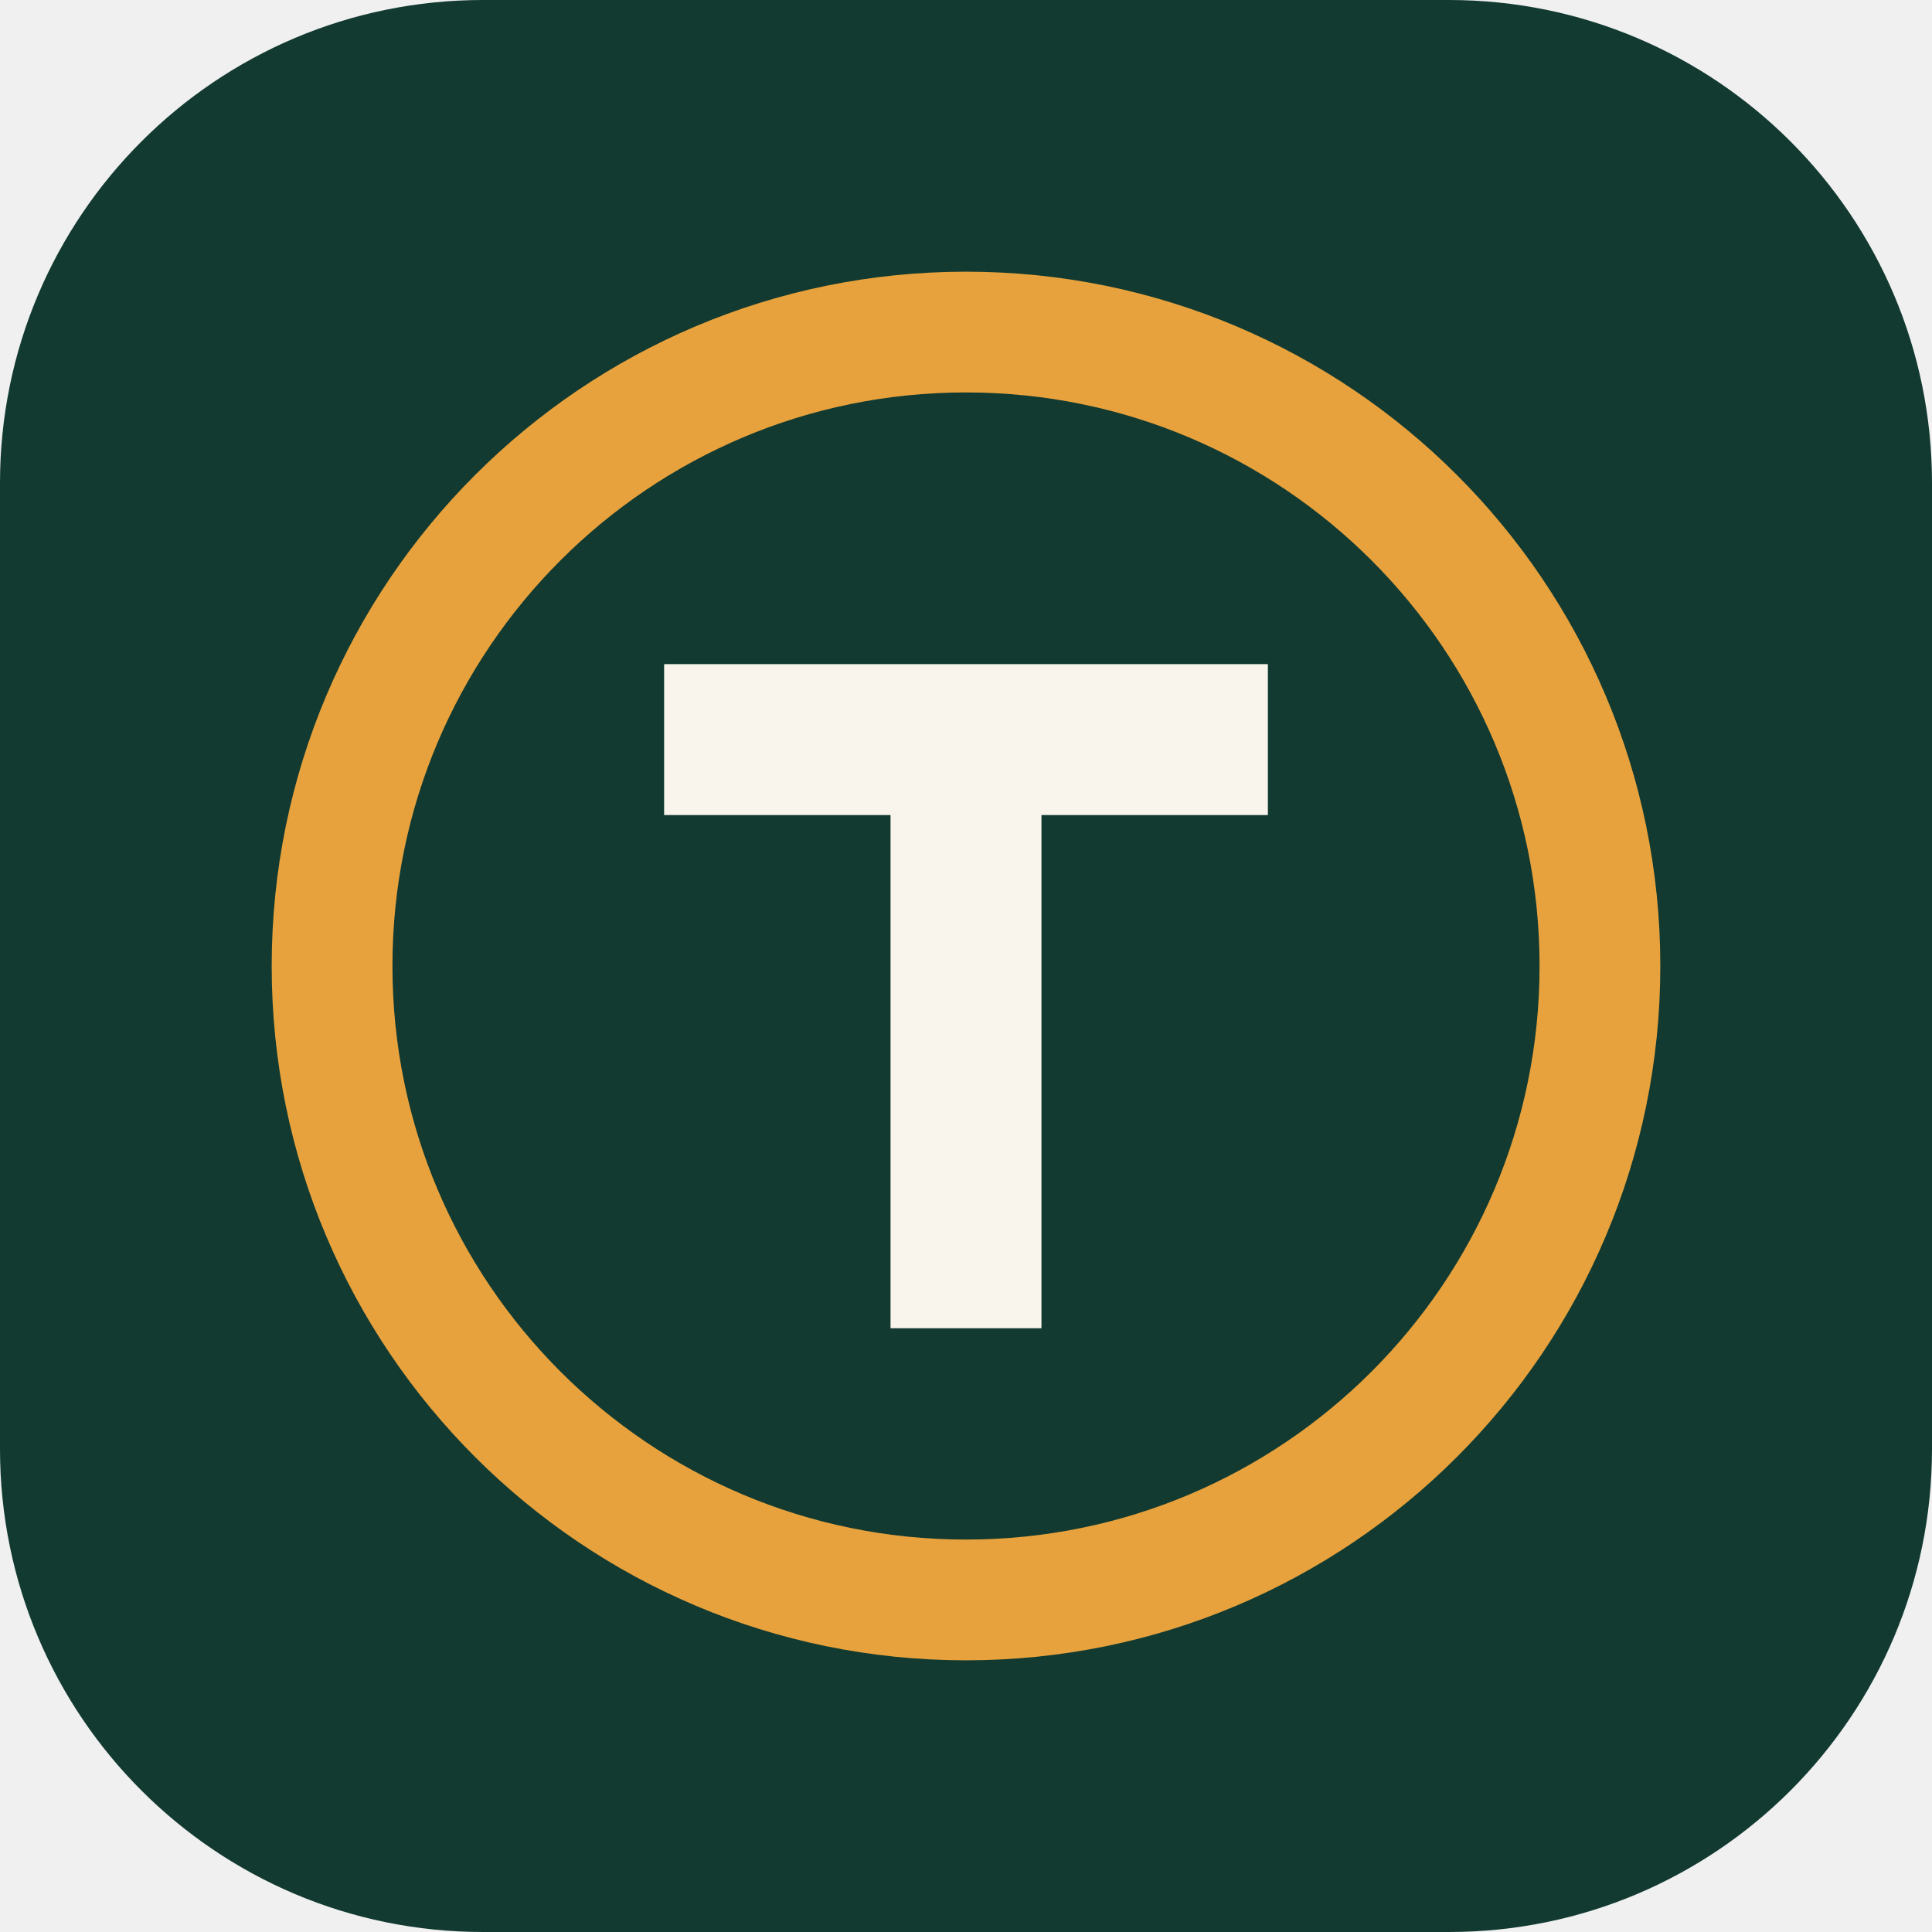
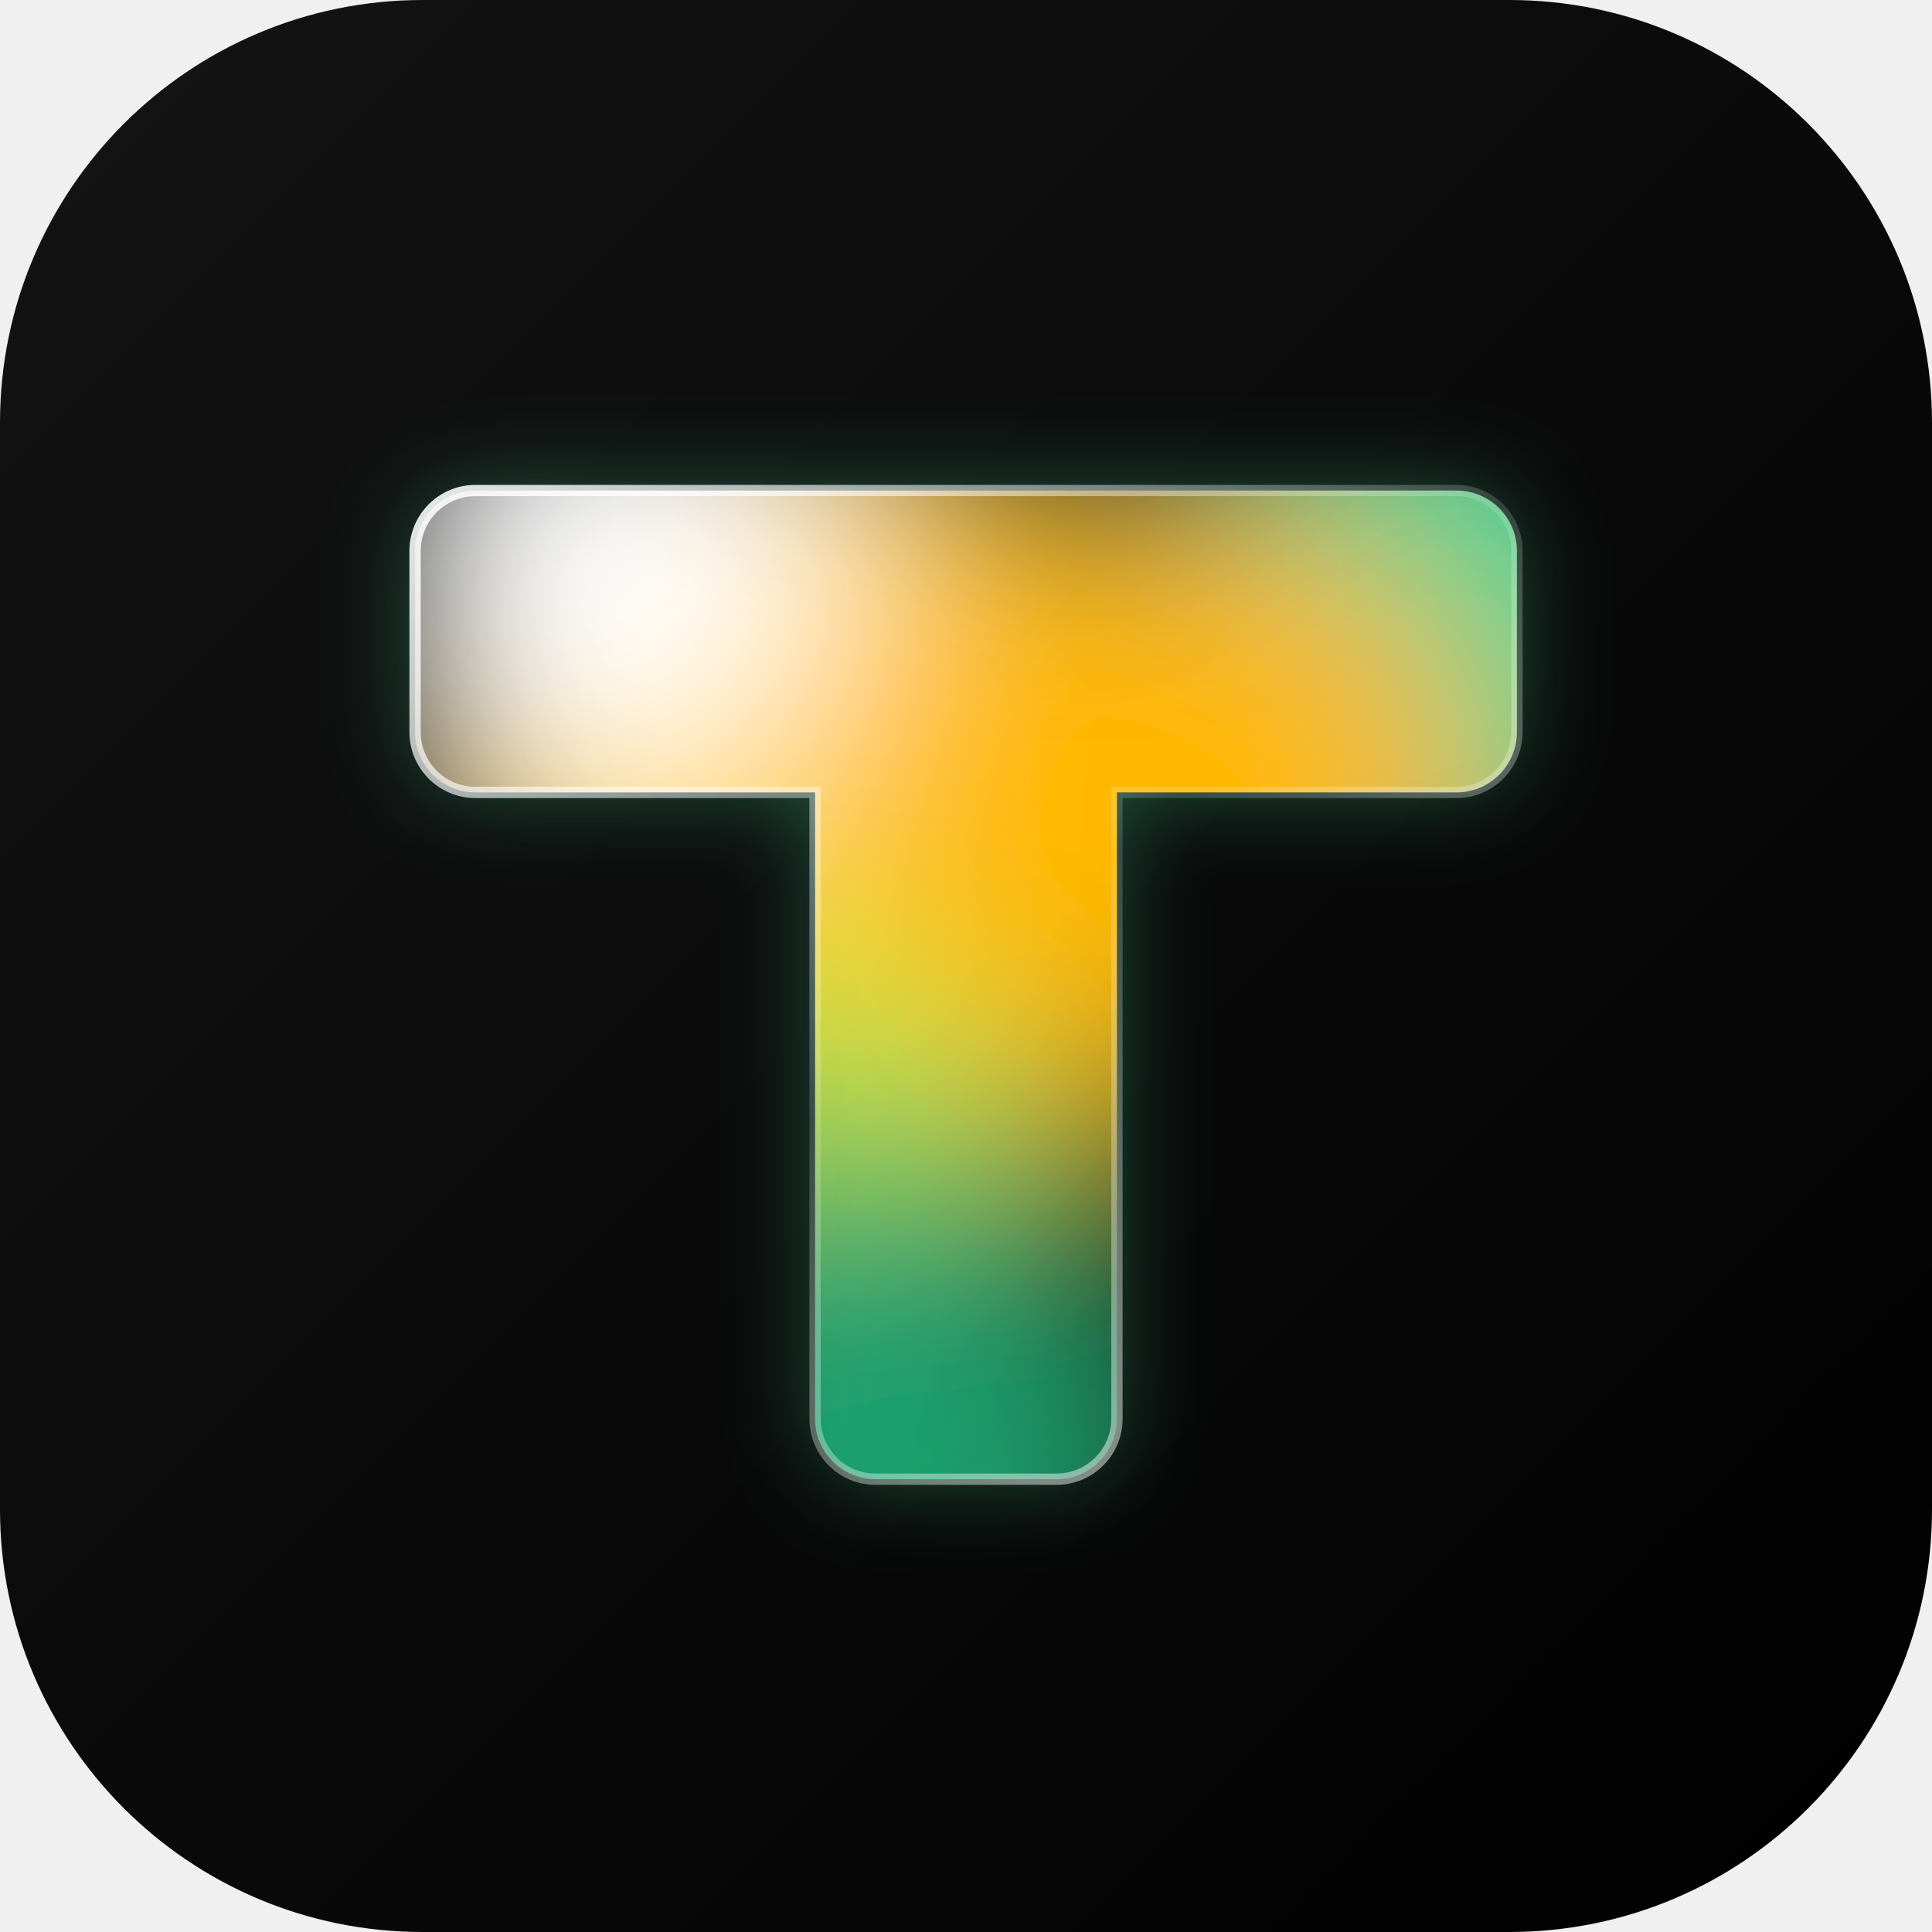
- <svg xmlns="http://www.w3.org/2000/svg" viewBox="0 0 64 64">
-   <rect width="64" height="64" rx="16" fill="#123a30" />
-   <circle cx="32" cy="32" r="21" fill="none" stroke="#e8a23d" stroke-width="4" />
-   <path d="M22 22h20v5h-7.5v17h-5V27H22z" fill="#f9f5ed" />
+ <svg xmlns="http://www.w3.org/2000/svg" width="512" height="512" viewBox="0 0 512 512" role="img" aria-label="Tello">
+   <defs>
+     <linearGradient id="bga" x1="0" y1="0" x2="1" y2="1">
+       <stop offset="0" stop-color="#141414" />
+       <stop offset="1" stop-color="#000000" />
+     </linearGradient>
+     <clipPath id="ta">
+       <path d="M126 130H386A16 16 0 0 1 402 146V194A16 16 0 0 1 386 210H296V376A16 16 0 0 1 280 392H232A16 16 0 0 1 216 376V210H126A16 16 0 0 1 110 194V146A16 16 0 0 1 126 130Z" />
+     </clipPath>
+     <filter id="ba" x="-30%" y="-30%" width="160%" height="160%">
+       <feGaussianBlur stdDeviation="28" />
+     </filter>
+     <filter id="ga" x="-30%" y="-30%" width="160%" height="160%">
+       <feGaussianBlur stdDeviation="12" />
+     </filter>
+     <linearGradient id="ea" x1="0" y1="0" x2="1" y2="1">
+       <stop offset="0" stop-color="#ffffff" stop-opacity=".9" />
+       <stop offset=".5" stop-color="#ffffff" stop-opacity=".15" />
+       <stop offset="1" stop-color="#ffffff" stop-opacity=".7" />
+     </linearGradient>
+   </defs>
+   <rect width="512" height="512" rx="112" fill="url(#bga)" />
+   <path d="M126 130H386A16 16 0 0 1 402 146V194A16 16 0 0 1 386 210H296V376A16 16 0 0 1 280 392H232A16 16 0 0 1 216 376V210H126A16 16 0 0 1 110 194V146A16 16 0 0 1 126 130Z" fill="#46d39a" opacity=".35" filter="url(#ga)" />
+   <g clip-path="url(#ta)">
+     <rect x="90" y="110" width="332" height="300" fill="#101312" />
+     <g filter="url(#ba)">
+       <circle cx="200" cy="190" r="96" fill="#ffd23f" />
+       <circle cx="385" cy="175" r="92" fill="#46d39a" />
+       <circle cx="255" cy="330" r="86" fill="#b6f04a" />
+       <circle cx="310" cy="215" r="84" fill="#ffb800" />
+       <circle cx="235" cy="380" r="78" fill="#1fa070" />
+       <circle cx="160" cy="150" r="60" fill="#ffffff" />
+       <circle cx="330" cy="330" r="54" fill="#050505" />
+     </g>
+   </g>
+   <path d="M126 130H386A16 16 0 0 1 402 146V194A16 16 0 0 1 386 210H296V376A16 16 0 0 1 280 392H232A16 16 0 0 1 216 376V210H126A16 16 0 0 1 110 194V146A16 16 0 0 1 126 130Z" fill="none" stroke="url(#ea)" stroke-width="3" />
</svg>
